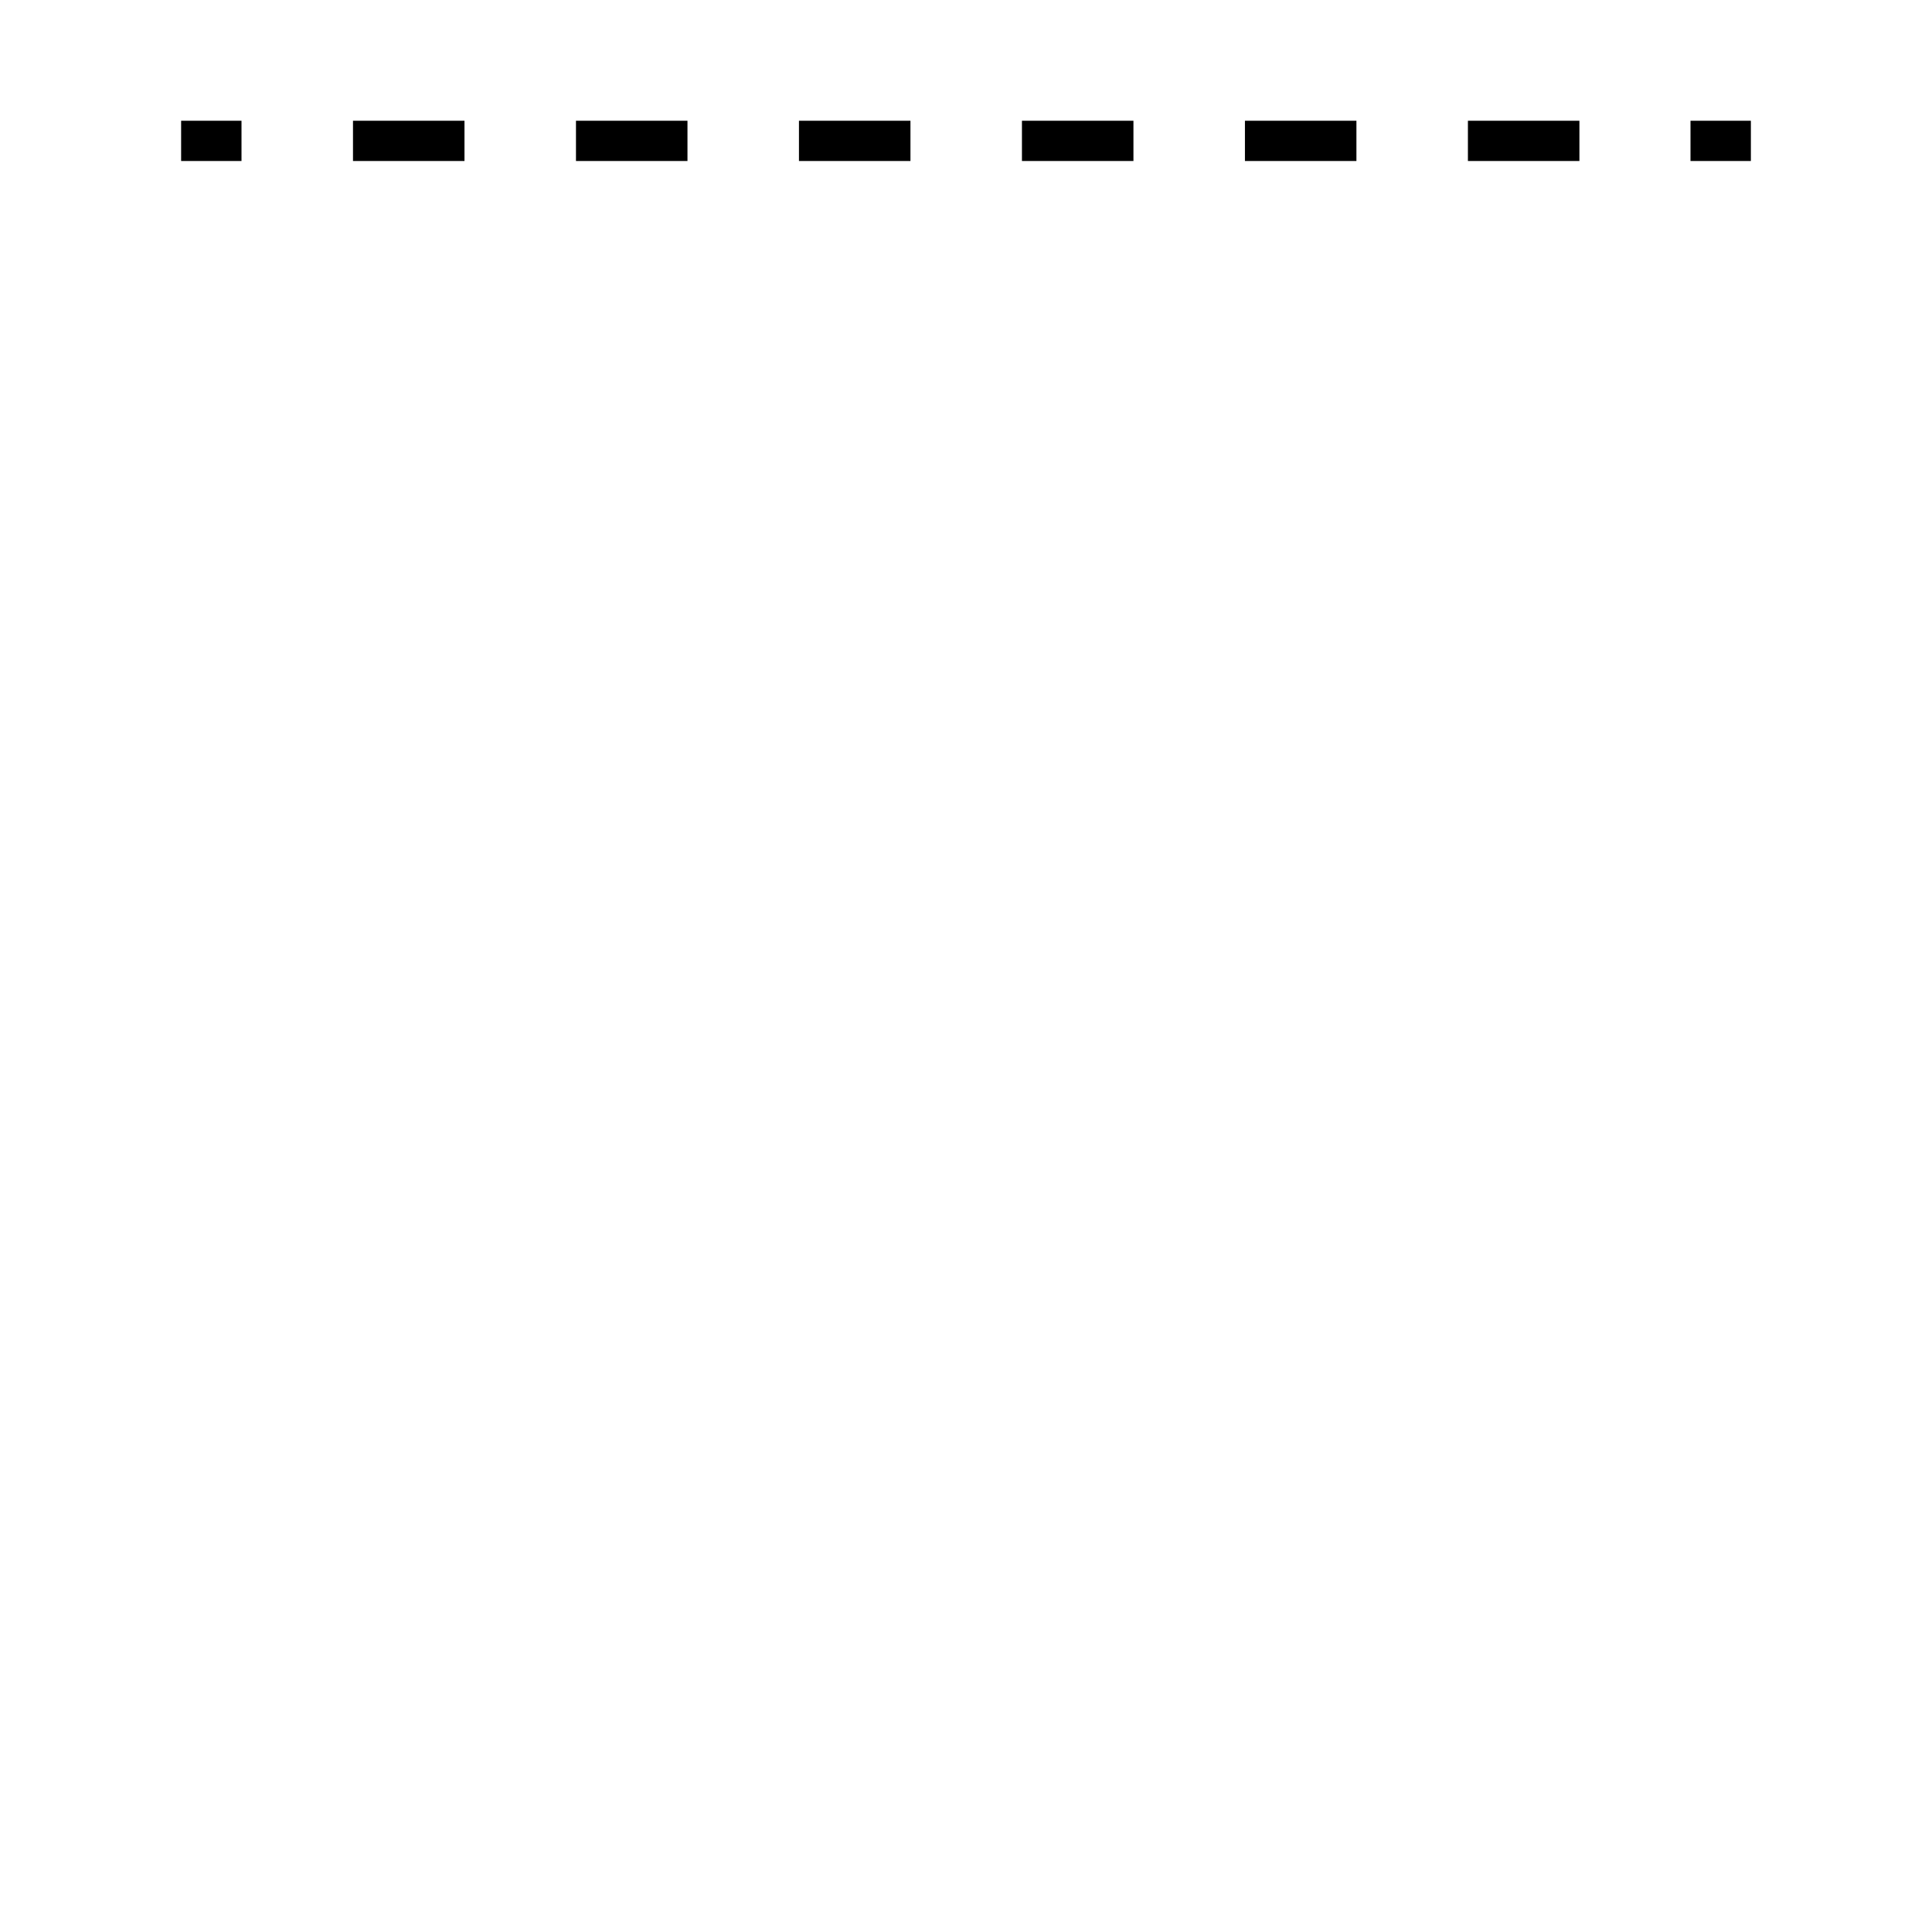
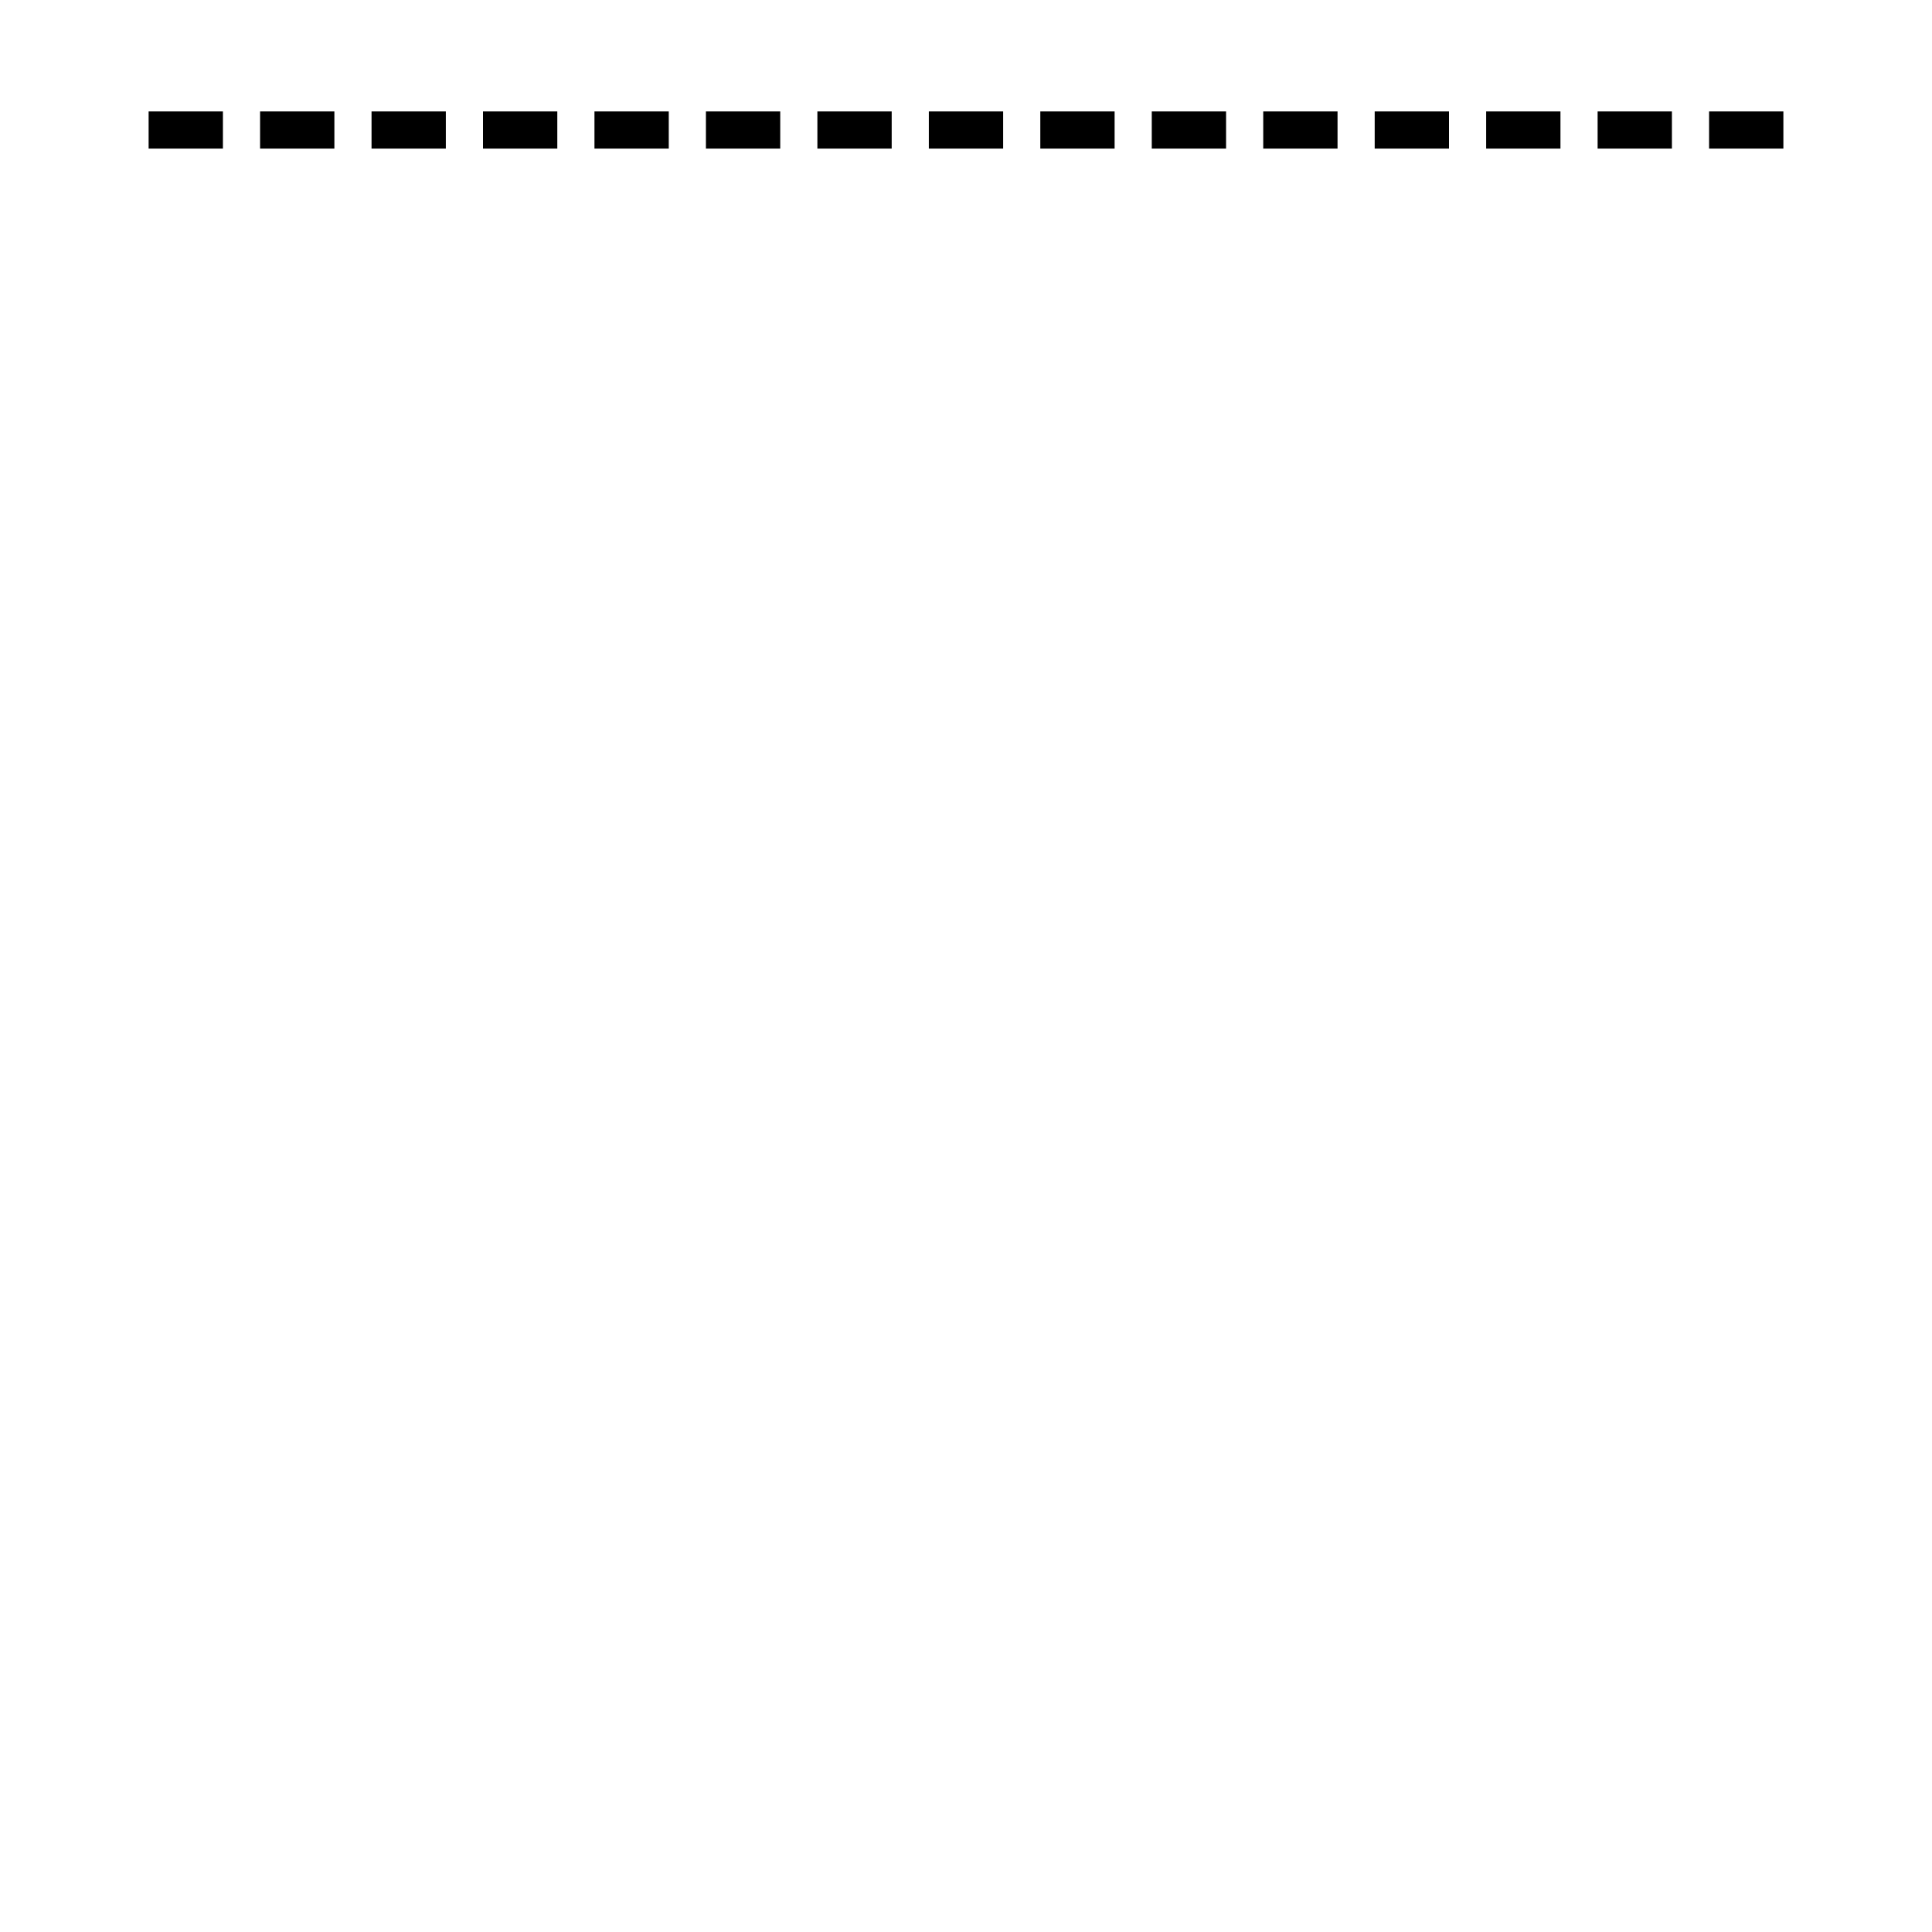
- <svg xmlns="http://www.w3.org/2000/svg" id="Calque_1" data-name="Calque 1" viewBox="0 0 48 48">
+ <svg xmlns="http://www.w3.org/2000/svg" id="Calque_1" data-name="Calque 1" viewBox="0 0 52 52">
  <defs>
-     <style>.cls-1,.cls-2{fill:none;stroke:#000;stroke-miterlimit:10;}.cls-2{stroke-dasharray:2.77 2.77;}</style>
+     <style>.cls-1{fill:none;stroke:#000;stroke-miterlimit:1;stroke-dasharray:2;}</style>
  </defs>
-   <line class="cls-1" x1="4.5" y1="3.5" x2="6" y2="3.5" />
-   <line class="cls-2" x1="8.77" y1="3.5" x2="40.62" y2="3.5" />
-   <line class="cls-1" x1="42" y1="3.5" x2="43.5" y2="3.5" />
+   <path class="cls-1" d="M4,3.5H6" />
+   <path class="cls-1" d="M10,3.5h2" />
+   <path class="cls-1" d="M7,3.5H9" />
+   <path class="cls-1" d="M16,3.5h2" />
+   <path class="cls-1" d="M13,3.5h2" />
+   <path class="cls-1" d="M22,3.5h2" />
+   <path class="cls-1" d="M19,3.5h2" />
+   <path class="cls-1" d="M28,3.5h2" />
+   <path class="cls-1" d="M25,3.5h2" />
+   <path class="cls-1" d="M34,3.5h2" />
+   <path class="cls-1" d="M31,3.5h2" />
+   <path class="cls-1" d="M40,3.5h2" />
+   <path class="cls-1" d="M37,3.5h2" />
+   <path class="cls-1" d="M46,3.5h2" />
+   <path class="cls-1" d="M43,3.5h2" />
</svg>
